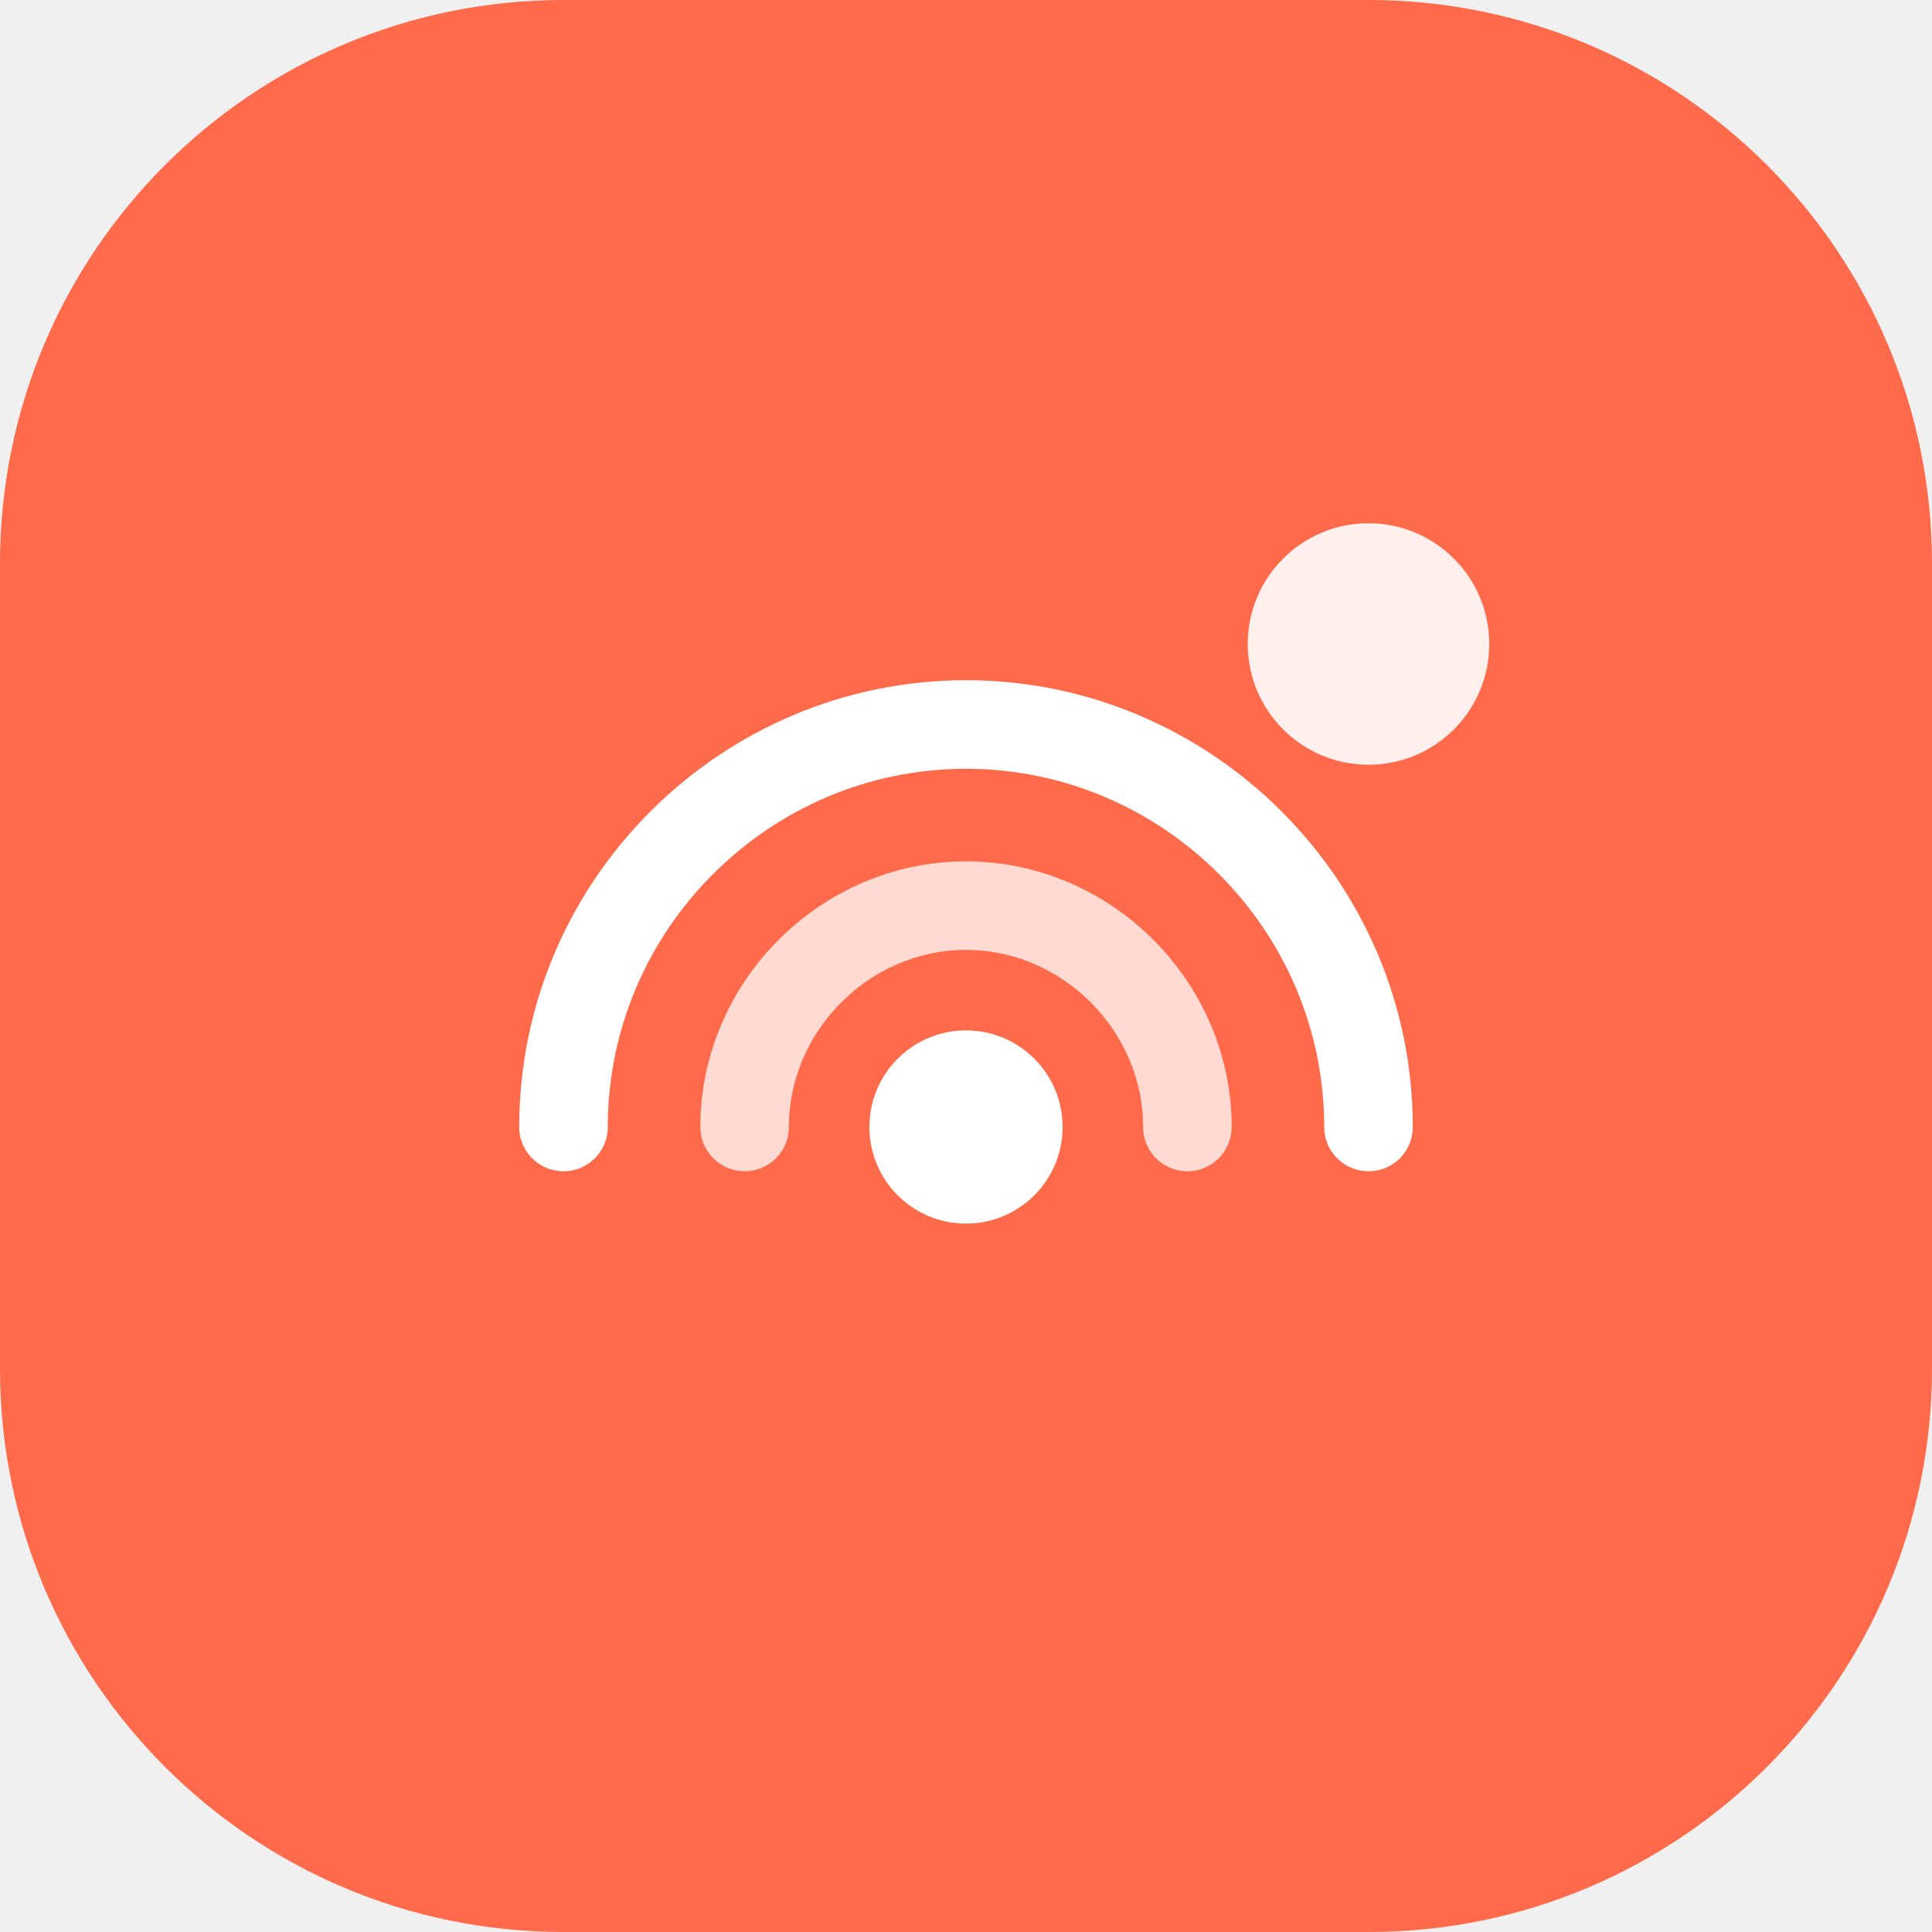
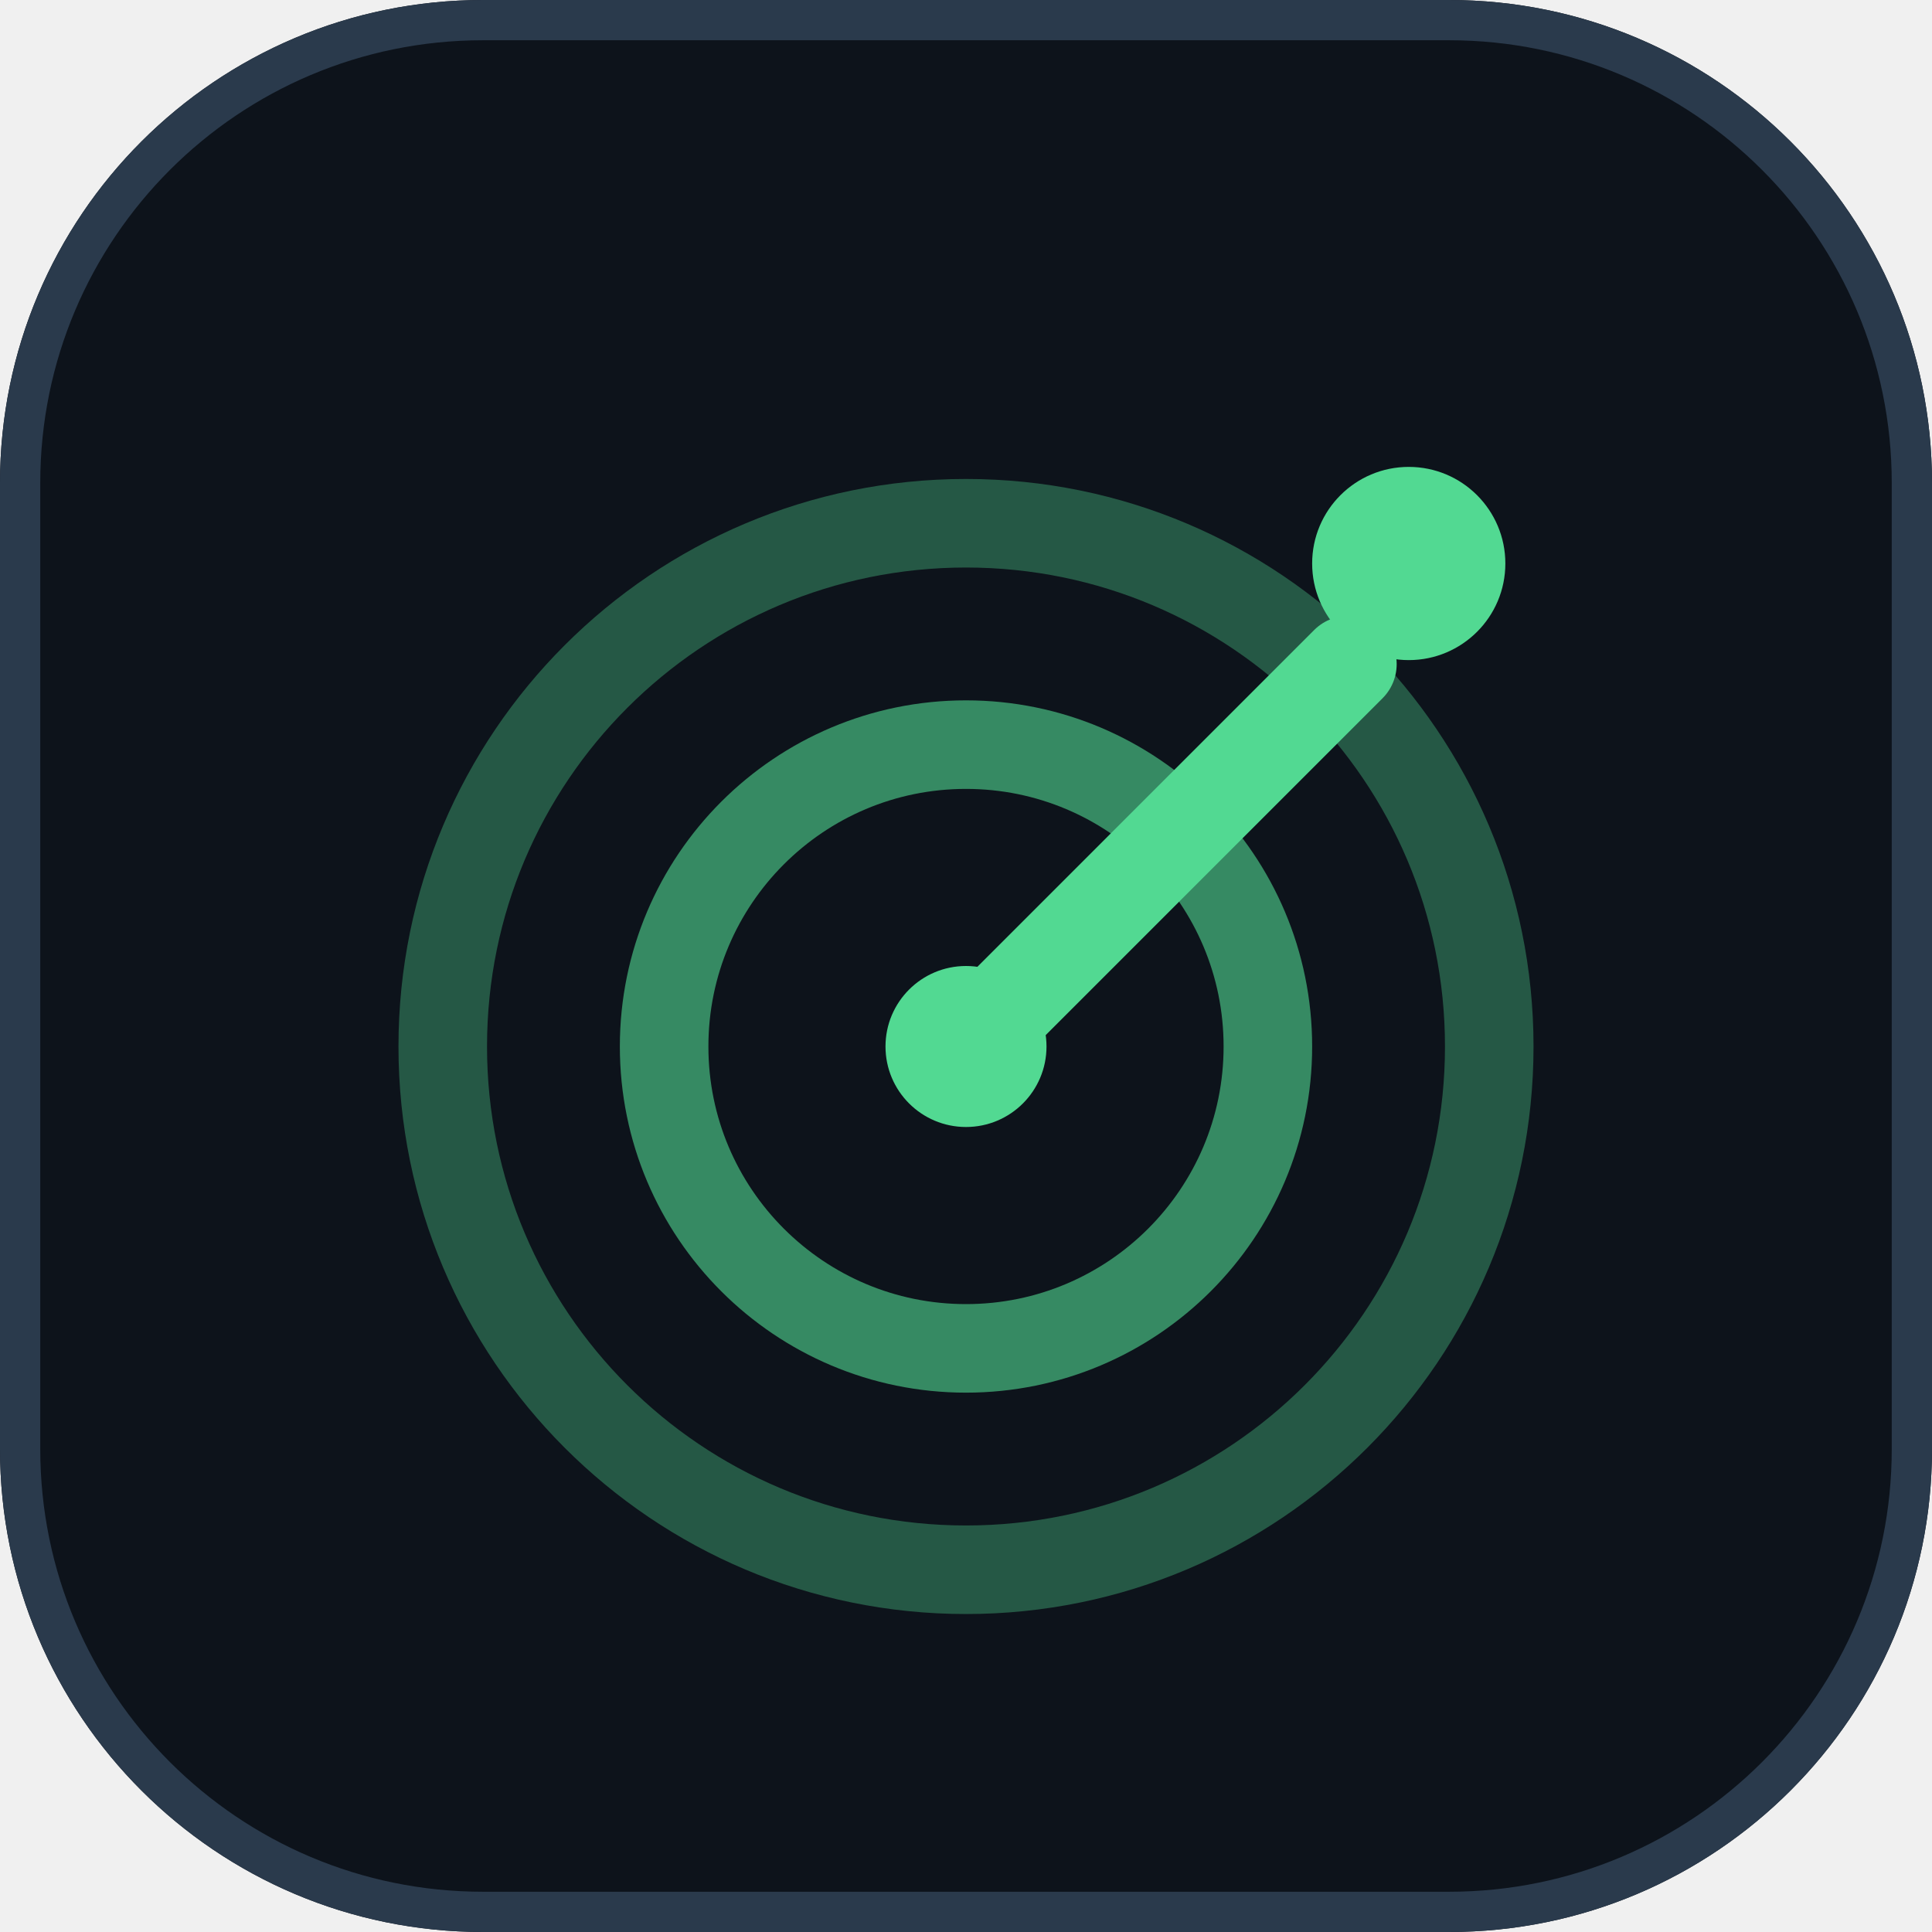
<svg xmlns="http://www.w3.org/2000/svg" viewBox="0 0 48 48" fill="none">
-   <rect width="48" height="48" rx="14" fill="#ff6b4a" />
-   <path d="M14 28c0-5.5 4.5-10 10-10s10 4.5 10 10" stroke="#fff" stroke-width="2.2" stroke-linecap="round" />
-   <path d="M18.5 28c0-3 2.5-5.5 5.5-5.5s5.5 2.5 5.5 5.5" stroke="#fff" stroke-width="2.2" stroke-linecap="round" opacity=".75" />
-   <circle cx="24" cy="28" r="2.4" fill="#fff" />
-   <circle cx="34" cy="16" r="3" fill="#fff" opacity=".9" />
+   <rect width="48" height="48" rx="12" fill="#0d131b" />
+   <rect x="0.5" y="0.5" width="47" height="47" rx="11.5" stroke="#2a3a4c" />
+   <circle cx="24" cy="26" r="13" stroke="#52d992" stroke-width="2.2" opacity="0.35" />
+   <circle cx="24" cy="26" r="7.5" stroke="#52d992" stroke-width="2.2" opacity="0.6" />
+   <path d="M24 26 33.5 16.5" stroke="#52d992" stroke-width="2.4" stroke-linecap="round" />
+   <circle cx="24" cy="26" r="2" fill="#52d992" />
+   <circle cx="35" cy="14" r="2.4" fill="#52d992" />
</svg>
